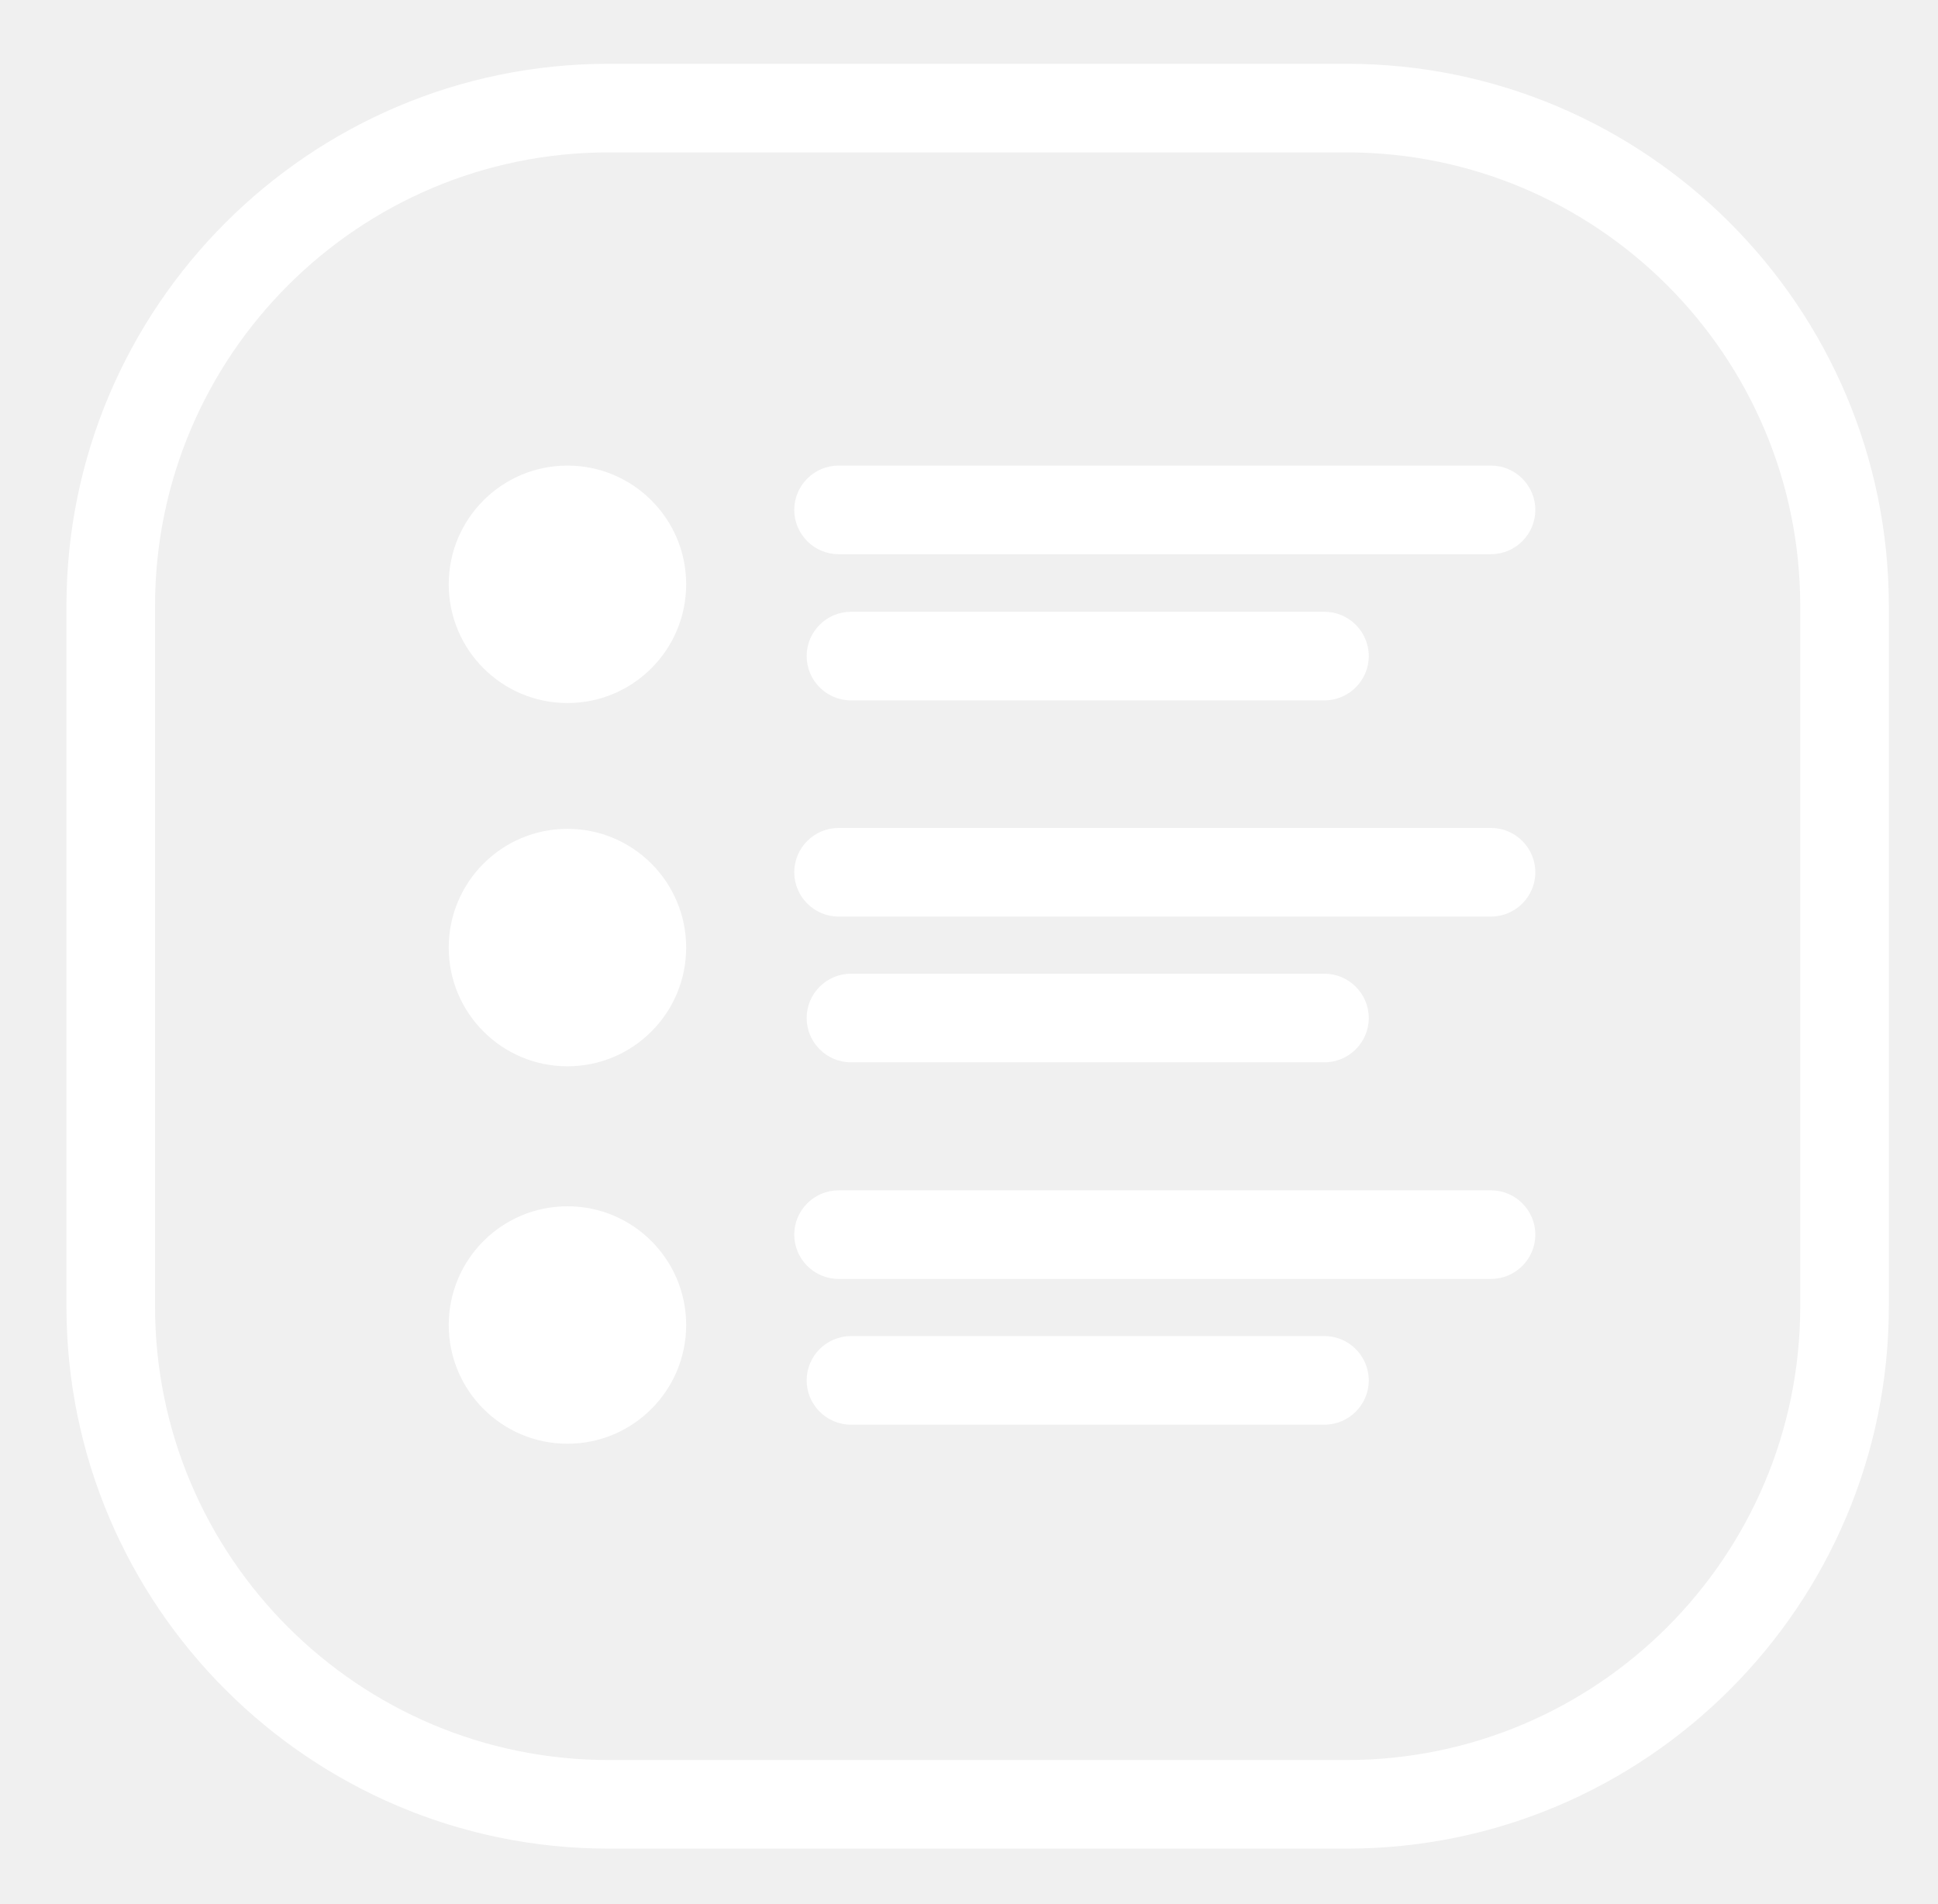
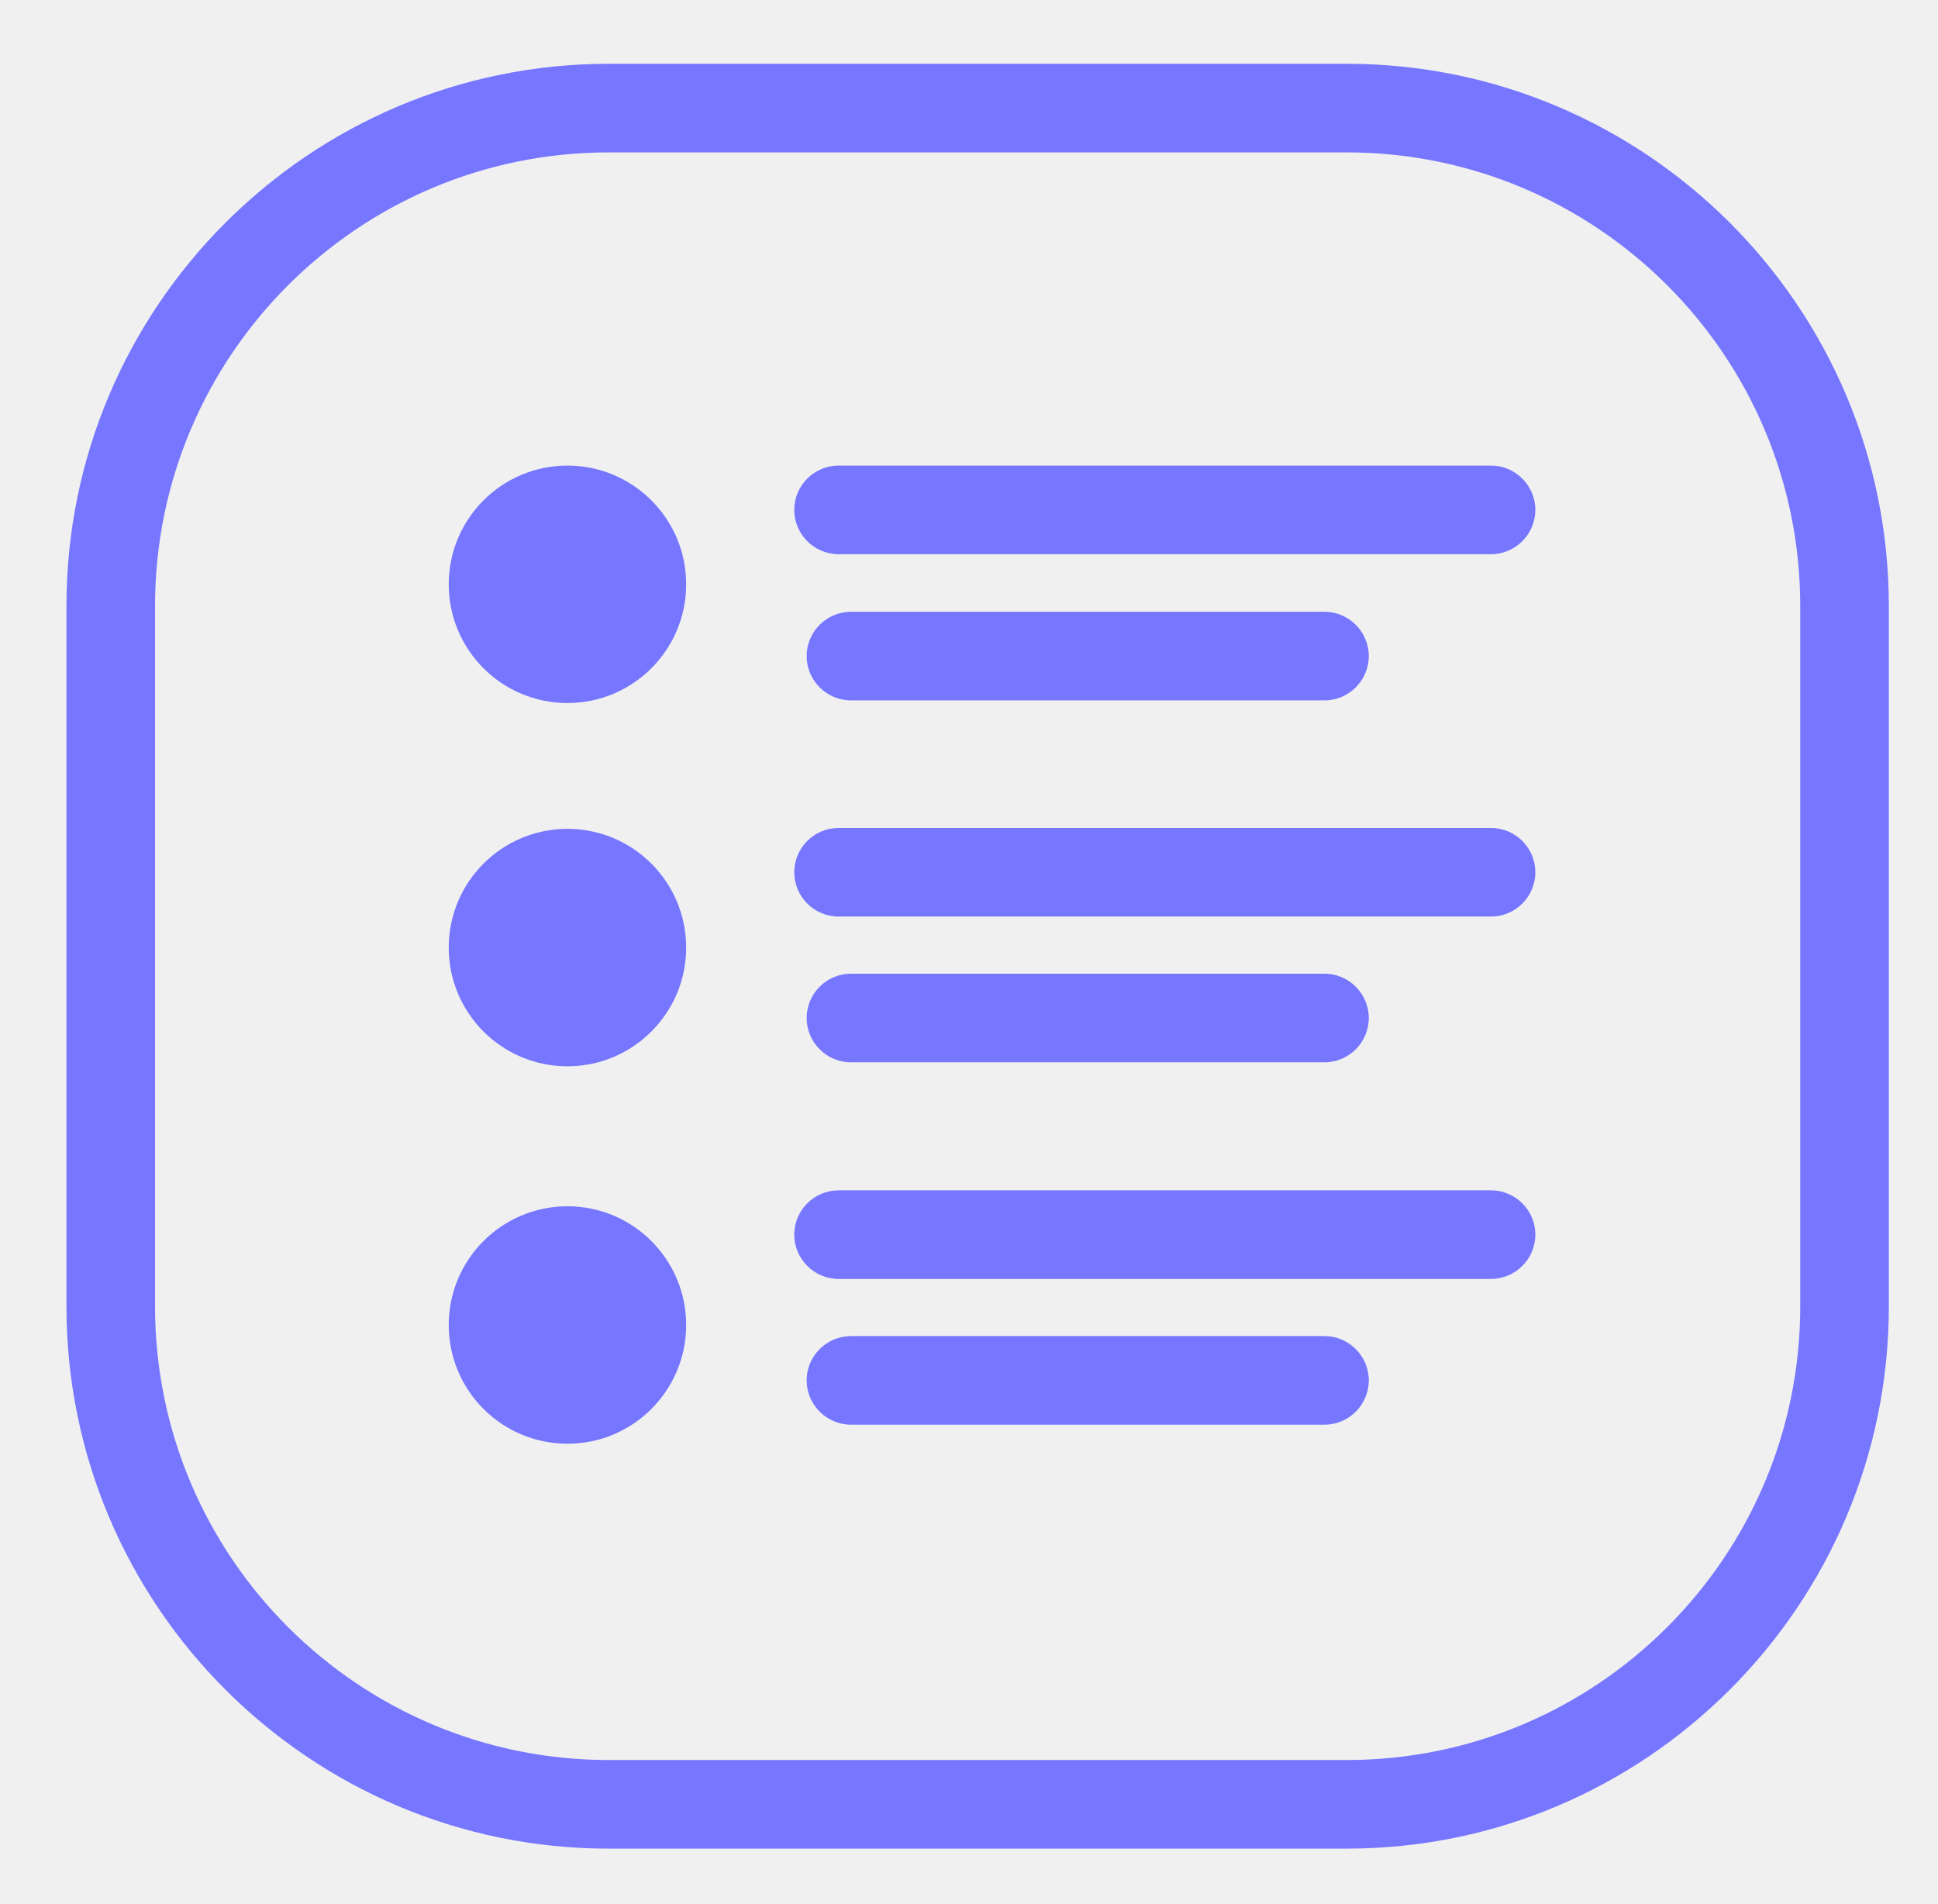
<svg xmlns="http://www.w3.org/2000/svg" id="Capa_1" data-name="Capa 1" viewBox="0 0 43.75 42.98">
  <defs>
    <style>
      .cls-1 {
-         fill: #fff;
+         fill: #7676ff;
      }
    </style>
  </defs>
  <g id="Grupo_1300" data-name="Grupo 1300">
    <g id="Grupo_1089" data-name="Grupo 1089">
      <g id="Rectángulo_501" data-name="Rectángulo 501">
        <path class="cls-1" d="M30.4,41.73H13.74c-6.75,0-12.24-5.49-12.24-12.24V13.68C1.5,6.93,6.99,1.44,13.74,1.44H30.4c6.75,0,12.24,5.49,12.24,12.24v15.81c0,6.75-5.49,12.24-12.24,12.24ZM13.74,3.44C8.09,3.44,3.5,8.03,3.5,13.68v15.81c0,5.65,4.59,10.24,10.24,10.24H30.4c5.65,0,10.24-4.59,10.24-10.24V13.68c0-5.65-4.59-10.24-10.24-10.24H13.74Z" />
      </g>
      <g id="Elipse_84" data-name="Elipse 84">
        <circle class="cls-1" cx="12.81" cy="13.19" r="2.68" />
      </g>
      <g id="Elipse_85" data-name="Elipse 85">
        <circle class="cls-1" cx="12.81" cy="21.39" r="2.68" />
      </g>
      <g id="Elipse_86" data-name="Elipse 86">
        <circle class="cls-1" cx="12.81" cy="29.91" r="2.68" />
      </g>
      <g id="Trazado_1759" data-name="Trazado 1759">
        <path class="cls-1" d="M33.66,12.51h-14.73c-.55,0-1-.45-1-1s.45-1,1-1h14.73c.55,0,1,.45,1,1s-.45,1-1,1Z" />
      </g>
      <g id="Trazado_1762" data-name="Trazado 1762">
        <path class="cls-1" d="M33.66,20.69h-14.73c-.55,0-1-.45-1-1s.45-1,1-1h14.73c.55,0,1,.45,1,1s-.45,1-1,1Z" />
      </g>
      <g id="Trazado_1764" data-name="Trazado 1764">
        <path class="cls-1" d="M33.66,28.87h-14.73c-.55,0-1-.45-1-1s.45-1,1-1h14.73c.55,0,1,.45,1,1s-.45,1-1,1Z" />
      </g>
      <g id="Trazado_1760" data-name="Trazado 1760">
        <path class="cls-1" d="M29.9,15.81h-10.69c-.55,0-1-.45-1-1s.45-1,1-1h10.69c.55,0,1,.45,1,1s-.45,1-1,1Z" />
      </g>
      <g id="Trazado_1761" data-name="Trazado 1761">
        <path class="cls-1" d="M29.9,23.98h-10.69c-.55,0-1-.45-1-1s.45-1,1-1h10.69c.55,0,1,.45,1,1s-.45,1-1,1Z" />
      </g>
      <g id="Trazado_1763" data-name="Trazado 1763">
        <path class="cls-1" d="M29.9,32.16h-10.69c-.55,0-1-.45-1-1s.45-1,1-1h10.69c.55,0,1,.45,1,1s-.45,1-1,1Z" />
      </g>
    </g>
  </g>
</svg>
